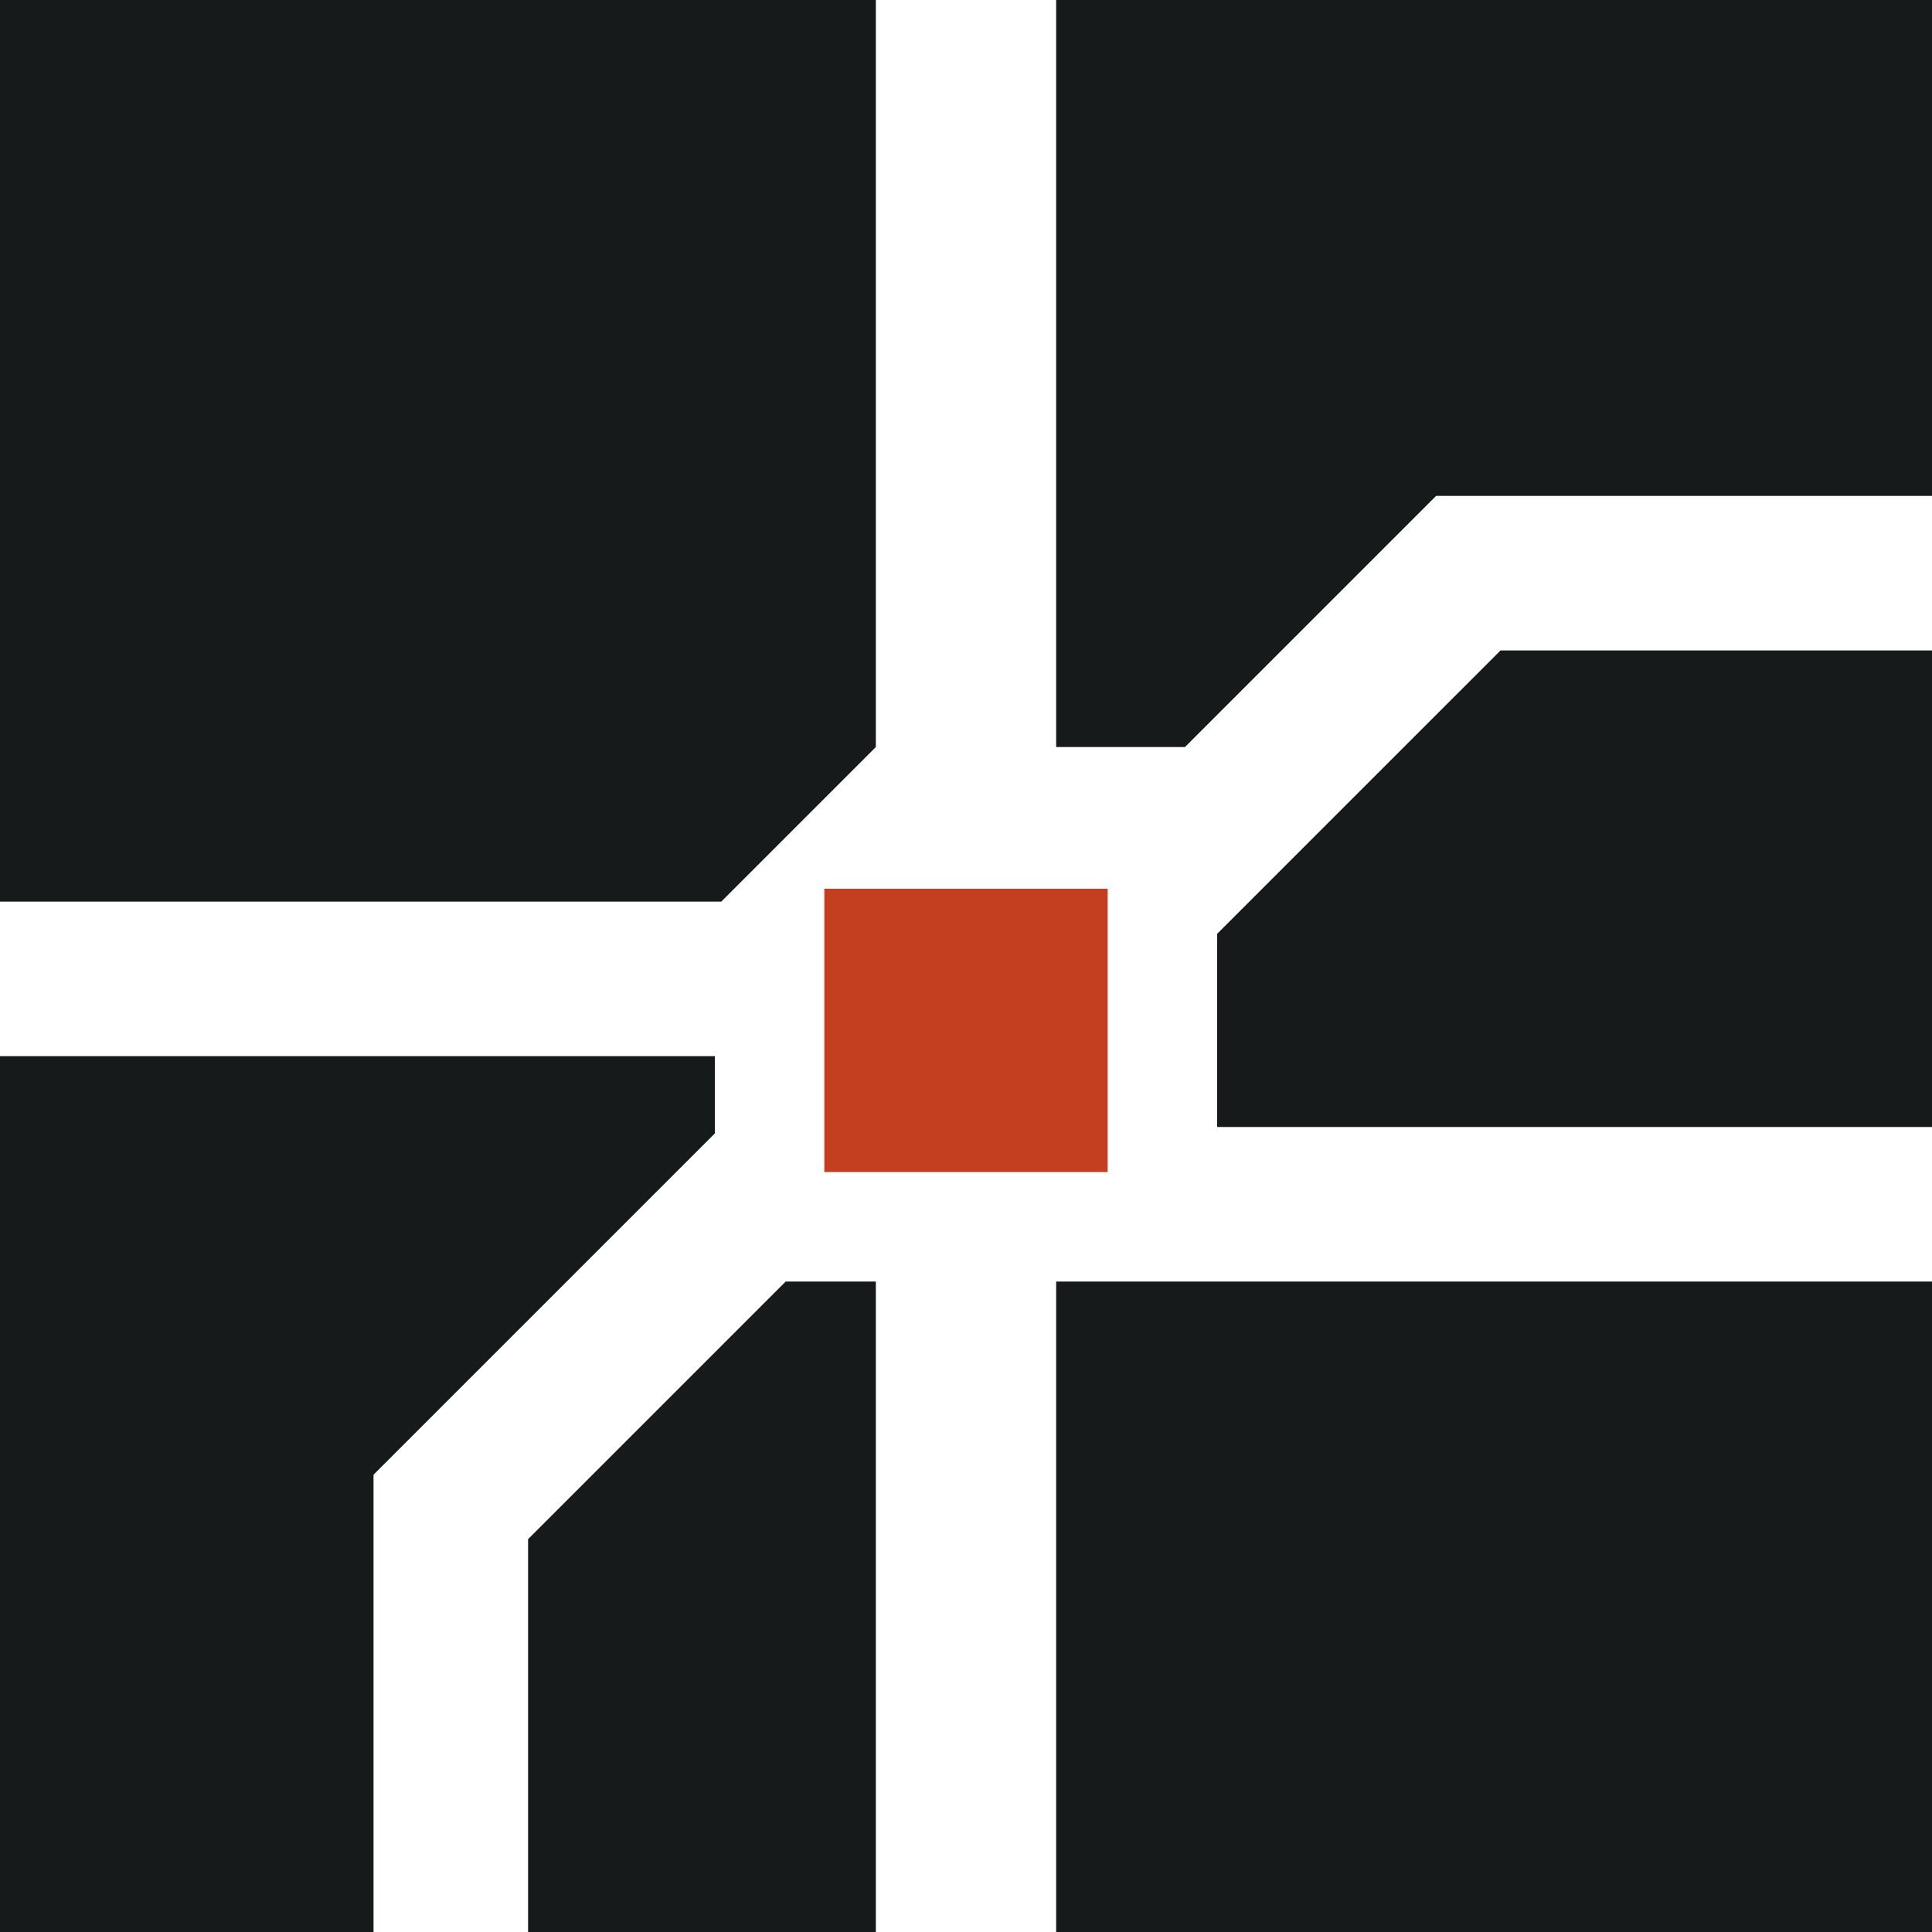
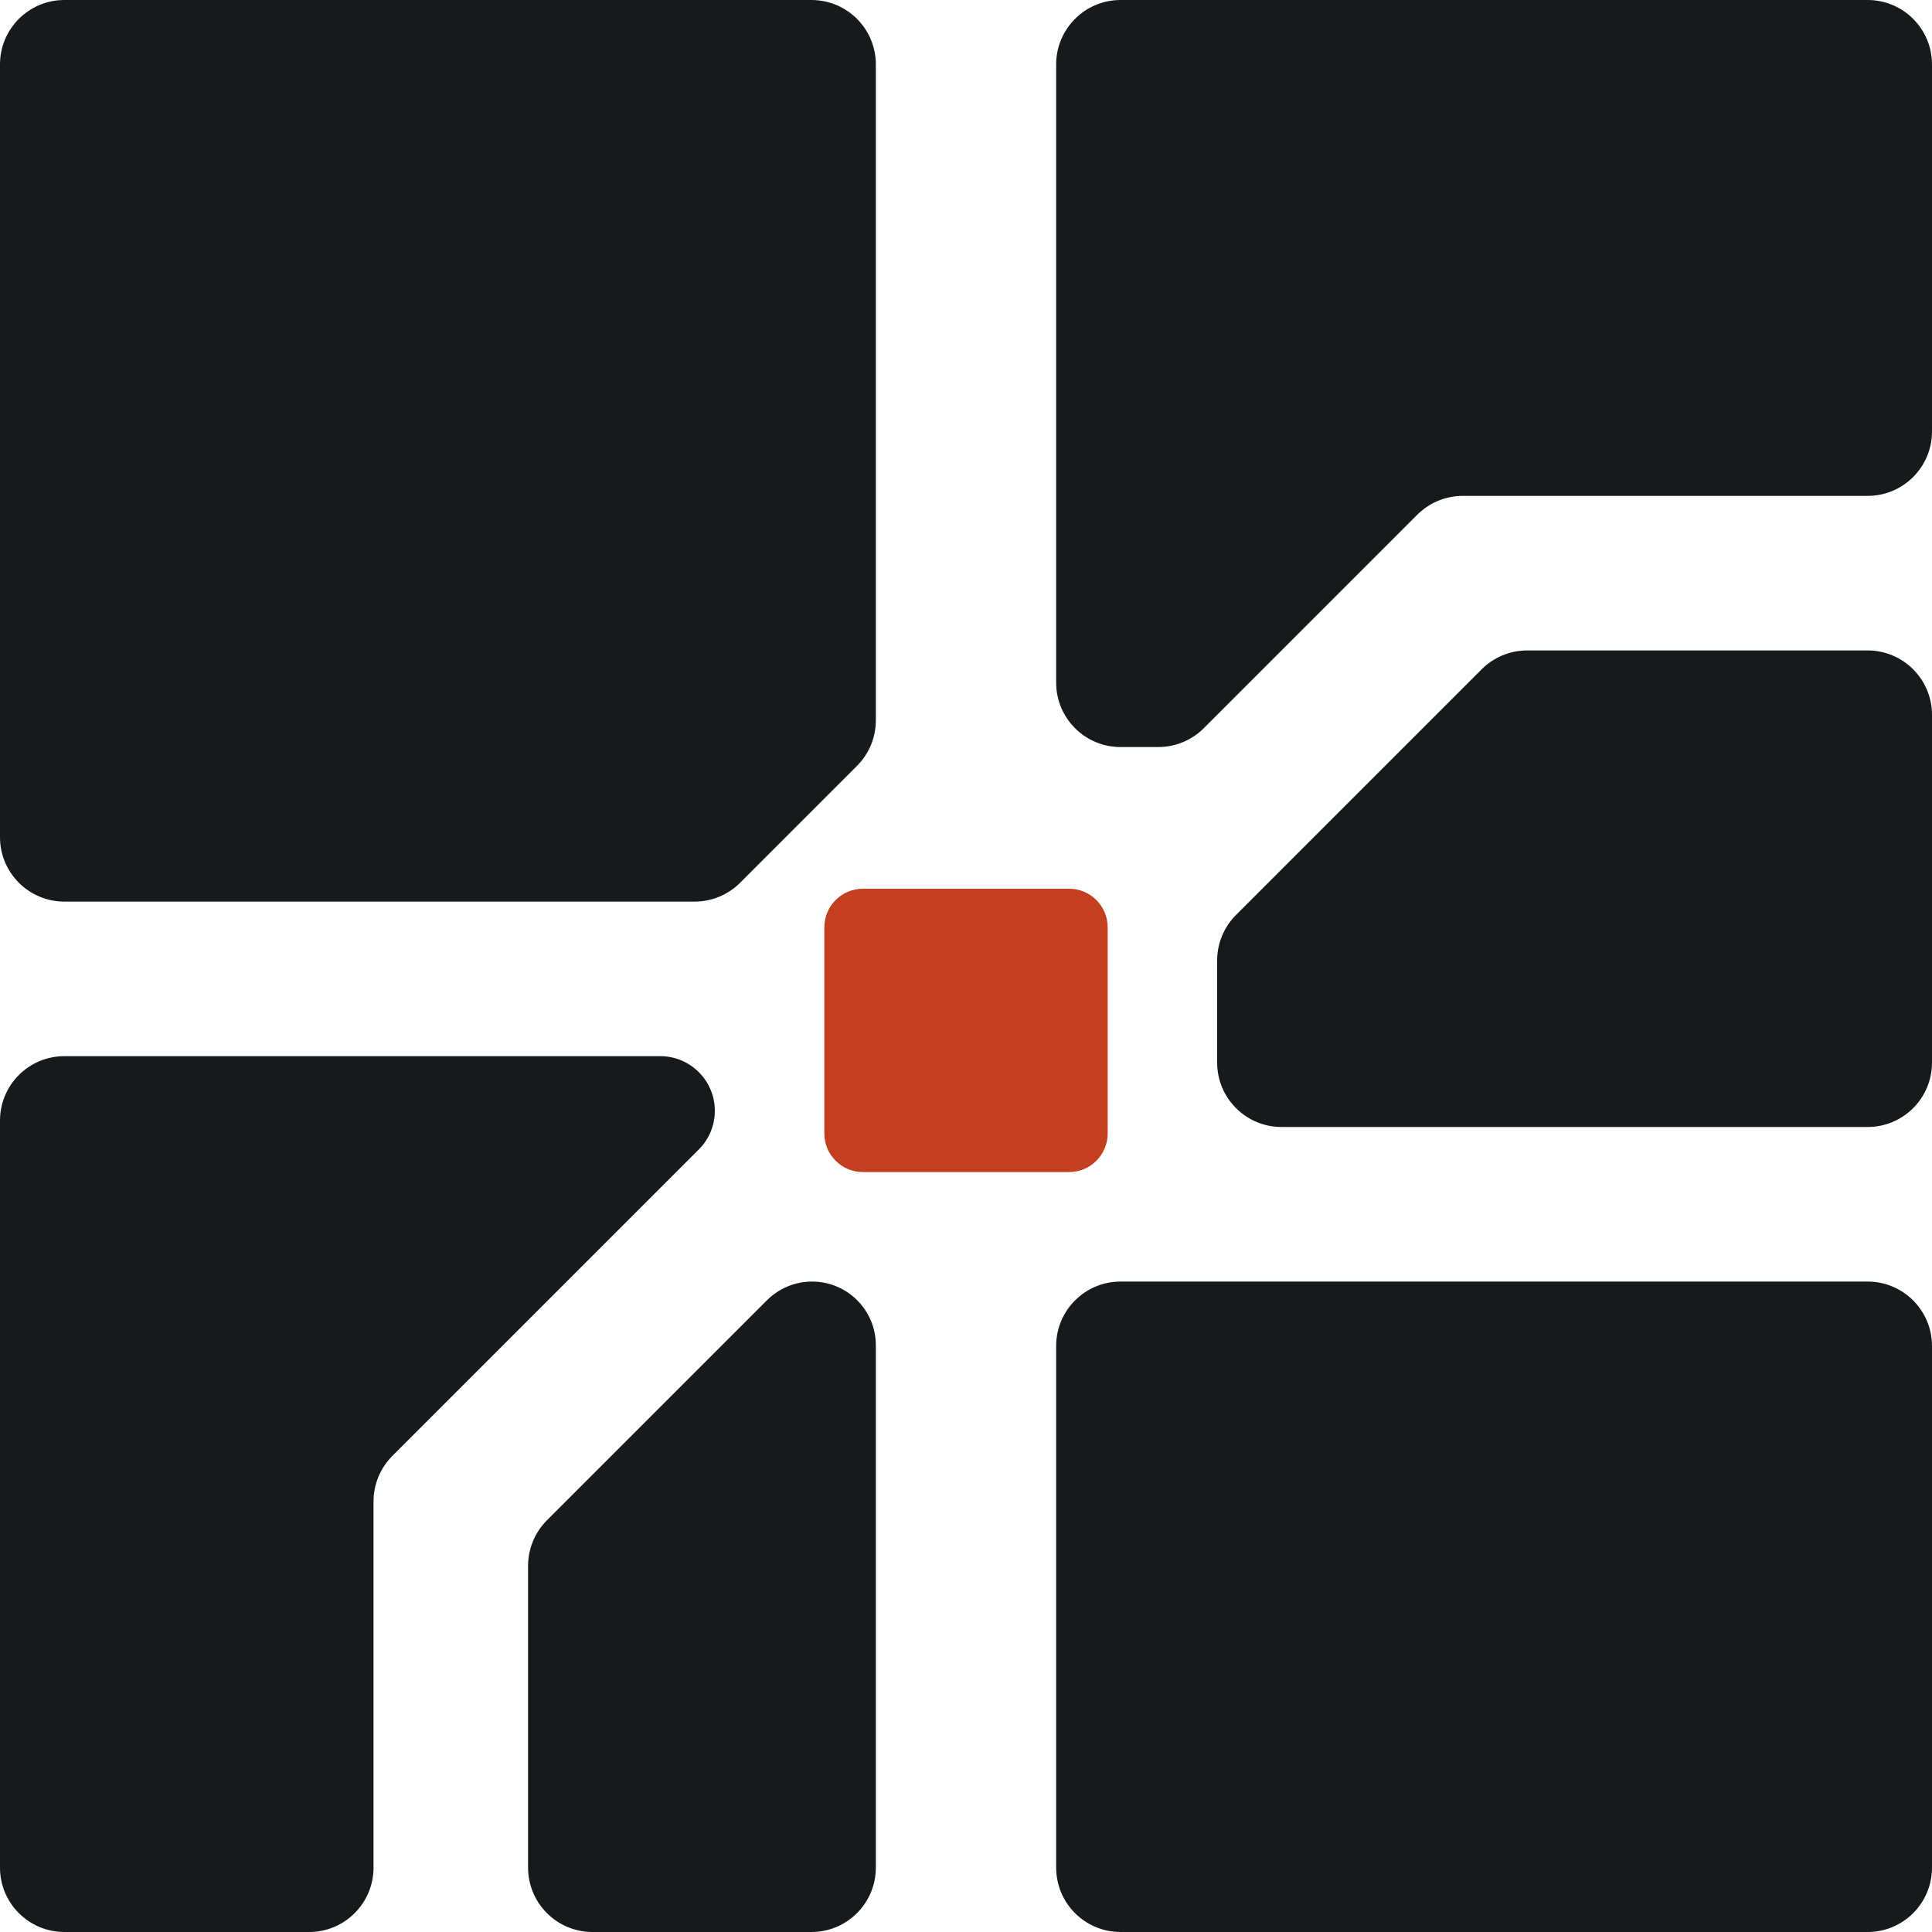
<svg xmlns="http://www.w3.org/2000/svg" viewBox="0 0 300 300" width="300" height="300" role="img" aria-labelledby="t">
  <g id="icon">
    <g fill="#161A1B">
-       <path d="M0 0H136V116L112 140H0Z" />
-       <path d="M164 0H300V77H223L184 116H164Z" />
-       <path d="M233 101H300V175H189V145Z" />
-       <path d="M164 199H300V300H164Z" />
-       <path d="M0 164H111V176L58 229V300H0Z" />
-       <path d="M82 300V239L122 199H136V300Z" />
+       <path d="M10 0L126 0A10 10 0 0 1 136 10L136 111.86A10 10 0 0 1 133.07 118.93L114.93 137.07A10 10 0 0 1 107.86 140L10 140A10 10 0 0 1 0 130L0 10A10 10 0 0 1 10 0Z" />
+       <path d="M174 0L290 0A10 10 0 0 1 300 10L300 67A10 10 0 0 1 290 77L227.14 77A10 10 0 0 0 220.07 79.93L186.93 113.07A10 10 0 0 1 179.86 116L174 116A10 10 0 0 1 164 106L164 10A10 10 0 0 1 174 0Z" />
+       <path d="M237.14 101L290 101A10 10 0 0 1 300 111L300 165A10 10 0 0 1 290 175L199 175A10 10 0 0 1 189 165L189 149.14A10 10 0 0 1 191.93 142.07L230.07 103.93A10 10 0 0 1 237.14 101Z" />
+       <path d="M174 199L290 199A10 10 0 0 1 300 209L300 290A10 10 0 0 1 290 300L174 300A10 10 0 0 1 164 290L164 209A10 10 0 0 1 174 199Z" />
+       <path d="M10 164L102.51 164A8.49 8.49 0 0 1 111 172.49L111 172.49A8.49 8.49 0 0 1 108.51 178.49L60.93 226.07A10 10 0 0 0 58 233.14L58 290A10 10 0 0 1 48 300L10 300A10 10 0 0 1 0 290L0 174A10 10 0 0 1 10 164Z" />
+       <path d="M82 290L82 243.14A10 10 0 0 1 84.93 236.07L119.1 201.9A9.9 9.9 0 0 1 126.1 199L126.1 199A9.9 9.9 0 0 1 136 208.9L136 290A10 10 0 0 1 126 300L92 300A10 10 0 0 1 82 290Z" />
    </g>
-     <rect fill="#C43F20" x="128" y="138" width="44" height="44" />
+     <path fill="#C43F20" d="M134 138L166 138A6 6 0 0 1 172 144L172 176A6 6 0 0 1 166 182L134 182A6 6 0 0 1 128 176L128 144A6 6 0 0 1 134 138Z" />
  </g>
</svg>
